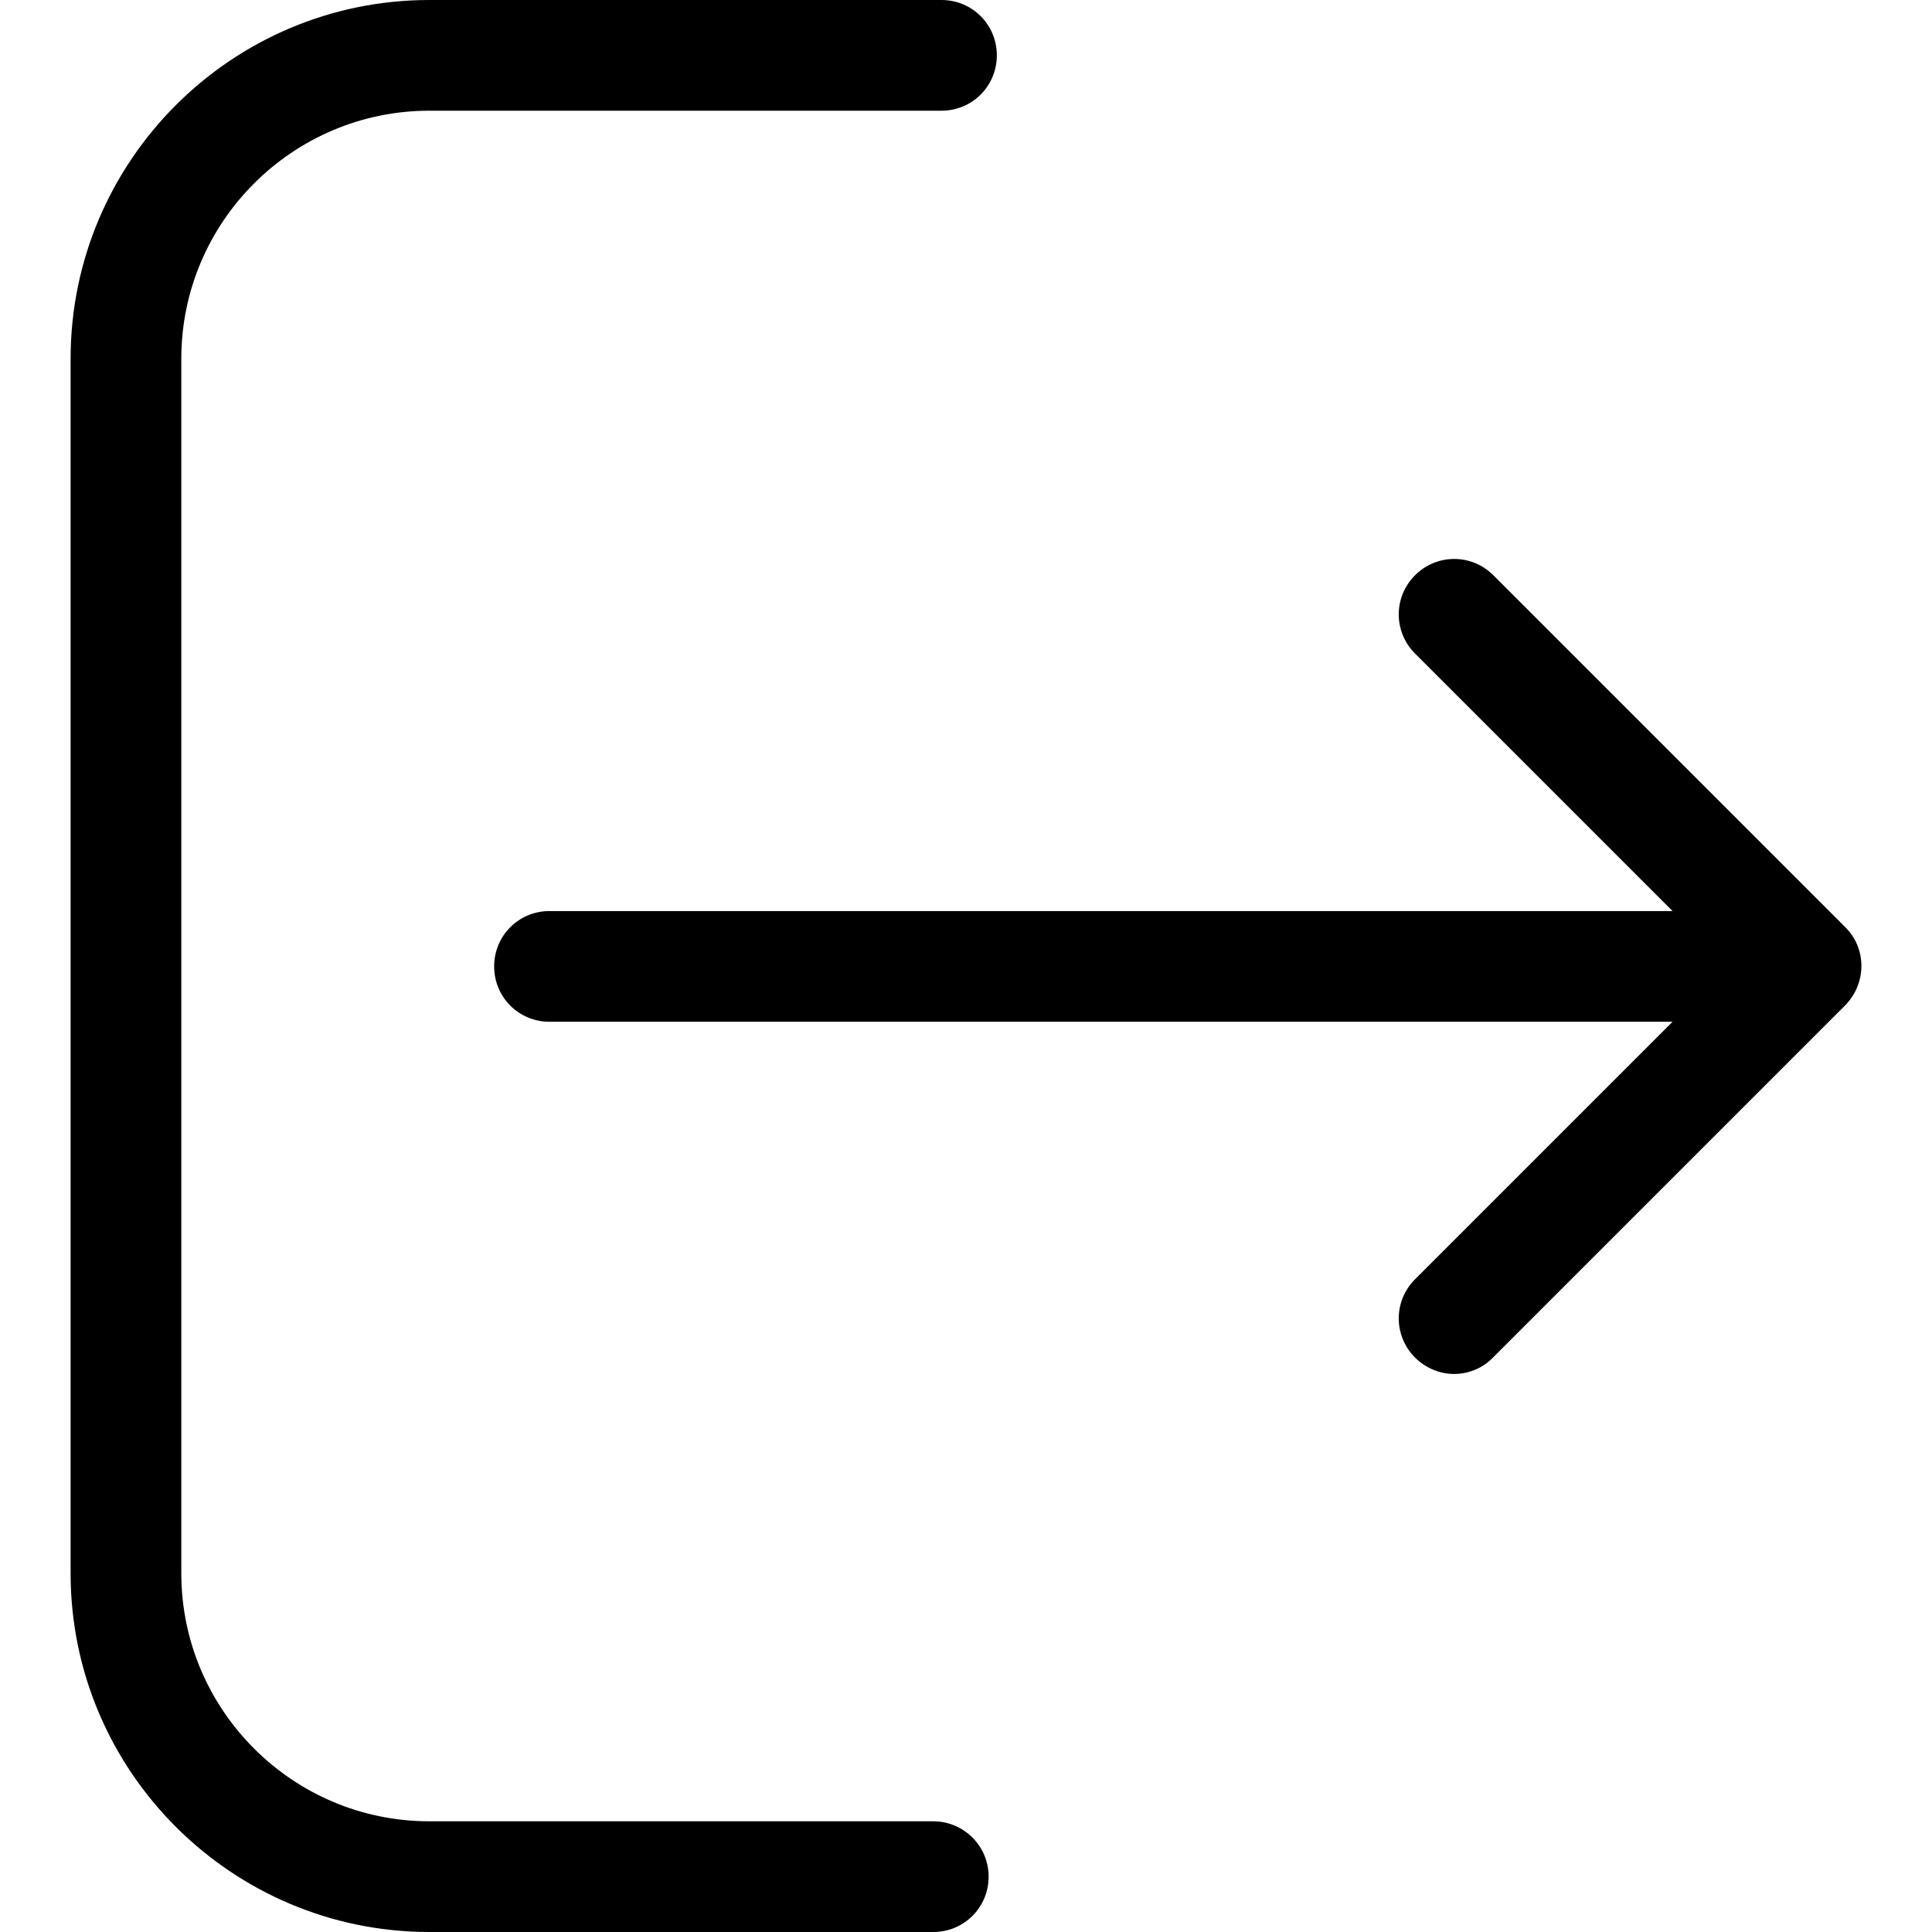
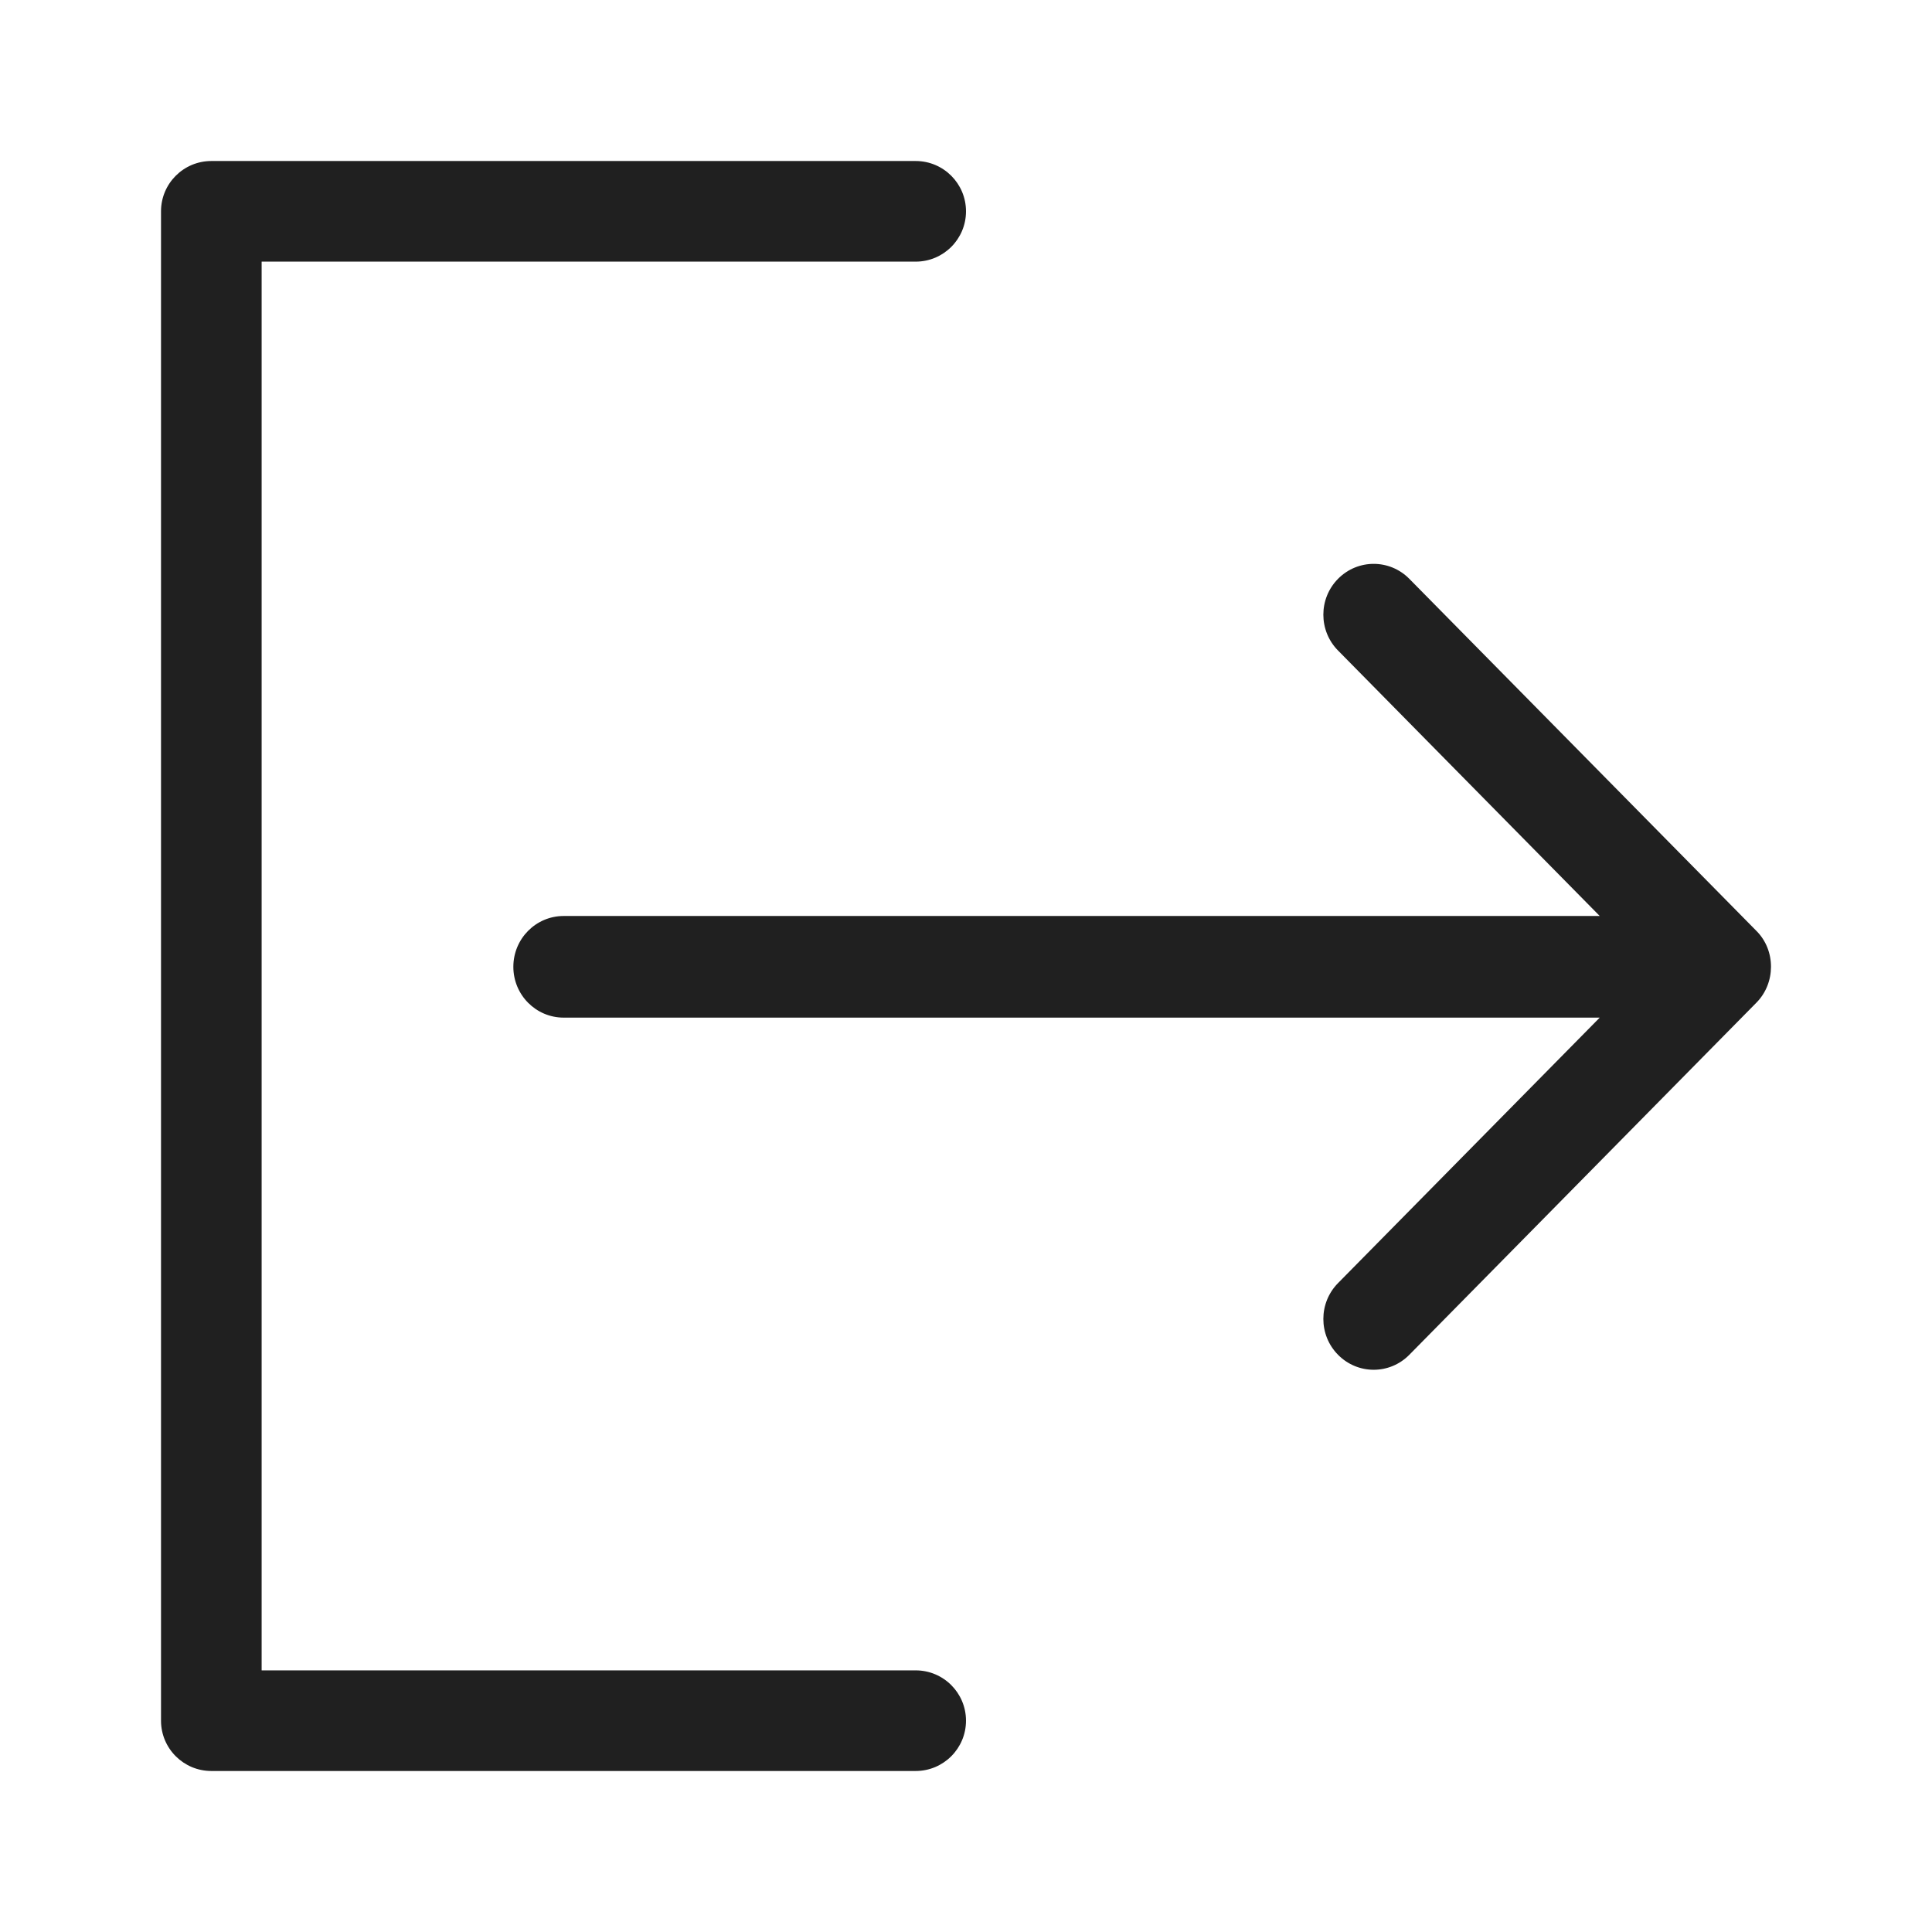
- <svg xmlns="http://www.w3.org/2000/svg" fill="#000000" height="200px" width="200px" version="1.1" id="Capa_1" viewBox="0 0 471.2 471.2" xml:space="preserve">
+ <svg xmlns="http://www.w3.org/2000/svg" fill="#202020" height="256px" width="256px" version="1.1" id="Capa_1" viewBox="-38.5 -38.5 461.97 461.97" xml:space="preserve" stroke="#202020" stroke-width="0.004">
  <g id="SVGRepo_bgCarrier" stroke-width="0" />
-   <g id="SVGRepo_tracerCarrier" stroke-linecap="round" stroke-linejoin="round" />
+   <g id="SVGRepo_tracerCarrier" stroke-linecap="round" stroke-linejoin="round" stroke="#CCCCCC" stroke-width="2.31" />
  <g id="SVGRepo_iconCarrier">
    <g>
-       <g>
-         <path d="M227.619,444.2h-122.9c-33.4,0-60.5-27.2-60.5-60.5V87.5c0-33.4,27.2-60.5,60.5-60.5h124.9c7.5,0,13.5-6,13.5-13.5 s-6-13.5-13.5-13.5h-124.9c-48.3,0-87.5,39.3-87.5,87.5v296.2c0,48.3,39.3,87.5,87.5,87.5h122.9c7.5,0,13.5-6,13.5-13.5 S235.019,444.2,227.619,444.2z" />
-         <path d="M450.019,226.1l-85.8-85.8c-5.3-5.3-13.8-5.3-19.1,0c-5.3,5.3-5.3,13.8,0,19.1l62.8,62.8h-273.9c-7.5,0-13.5,6-13.5,13.5 s6,13.5,13.5,13.5h273.9l-62.8,62.8c-5.3,5.3-5.3,13.8,0,19.1c2.6,2.6,6.1,4,9.5,4s6.9-1.3,9.5-4l85.8-85.8 C455.319,239.9,455.319,231.3,450.019,226.1z" />
+       <g id="Sign_Out">
+         <path d="M180.455,360.91H24.061V24.061h156.394c6.641,0,12.03-5.39,12.03-12.03s-5.39-12.03-12.03-12.03H12.03 C5.39,0.001,0,5.39,0,12.031V372.94c0,6.641,5.39,12.03,12.03,12.03h168.424c6.641,0,12.03-5.39,12.03-12.03 C192.485,366.299,187.095,360.91,180.455,360.91z" />
+         <path d="M381.481,184.088l-83.009-84.2c-4.704-4.752-12.319-4.74-17.011,0c-4.704,4.74-4.704,12.439,0,17.179l62.558,63.46H96.279 c-6.641,0-12.03,5.438-12.03,12.151c0,6.713,5.39,12.151,12.03,12.151h247.74l-62.558,63.46c-4.704,4.752-4.704,12.439,0,17.179 c4.704,4.752,12.319,4.752,17.011,0l82.997-84.2C386.113,196.588,386.161,188.756,381.481,184.088z" />
      </g>
+       <g> </g>
+       <g> </g>
+       <g> </g>
+       <g> </g>
+       <g> </g>
+       <g> </g>
    </g>
  </g>
</svg>
